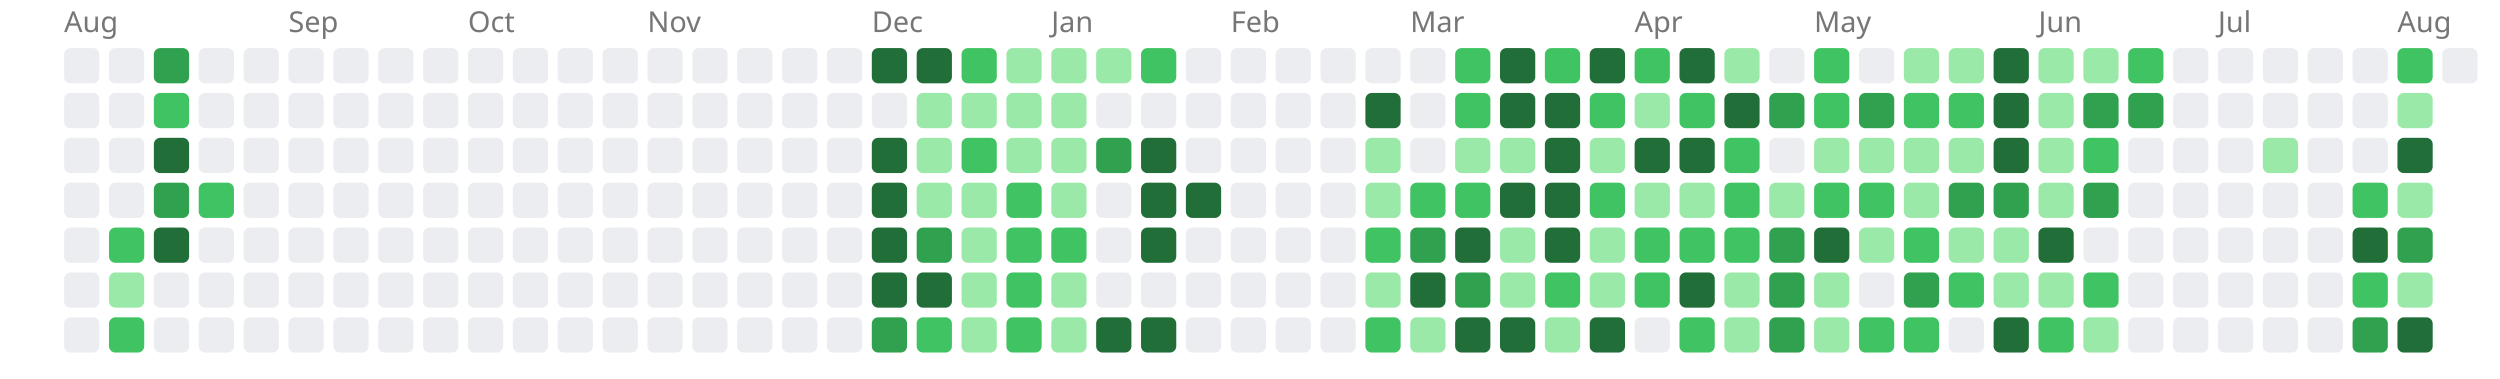
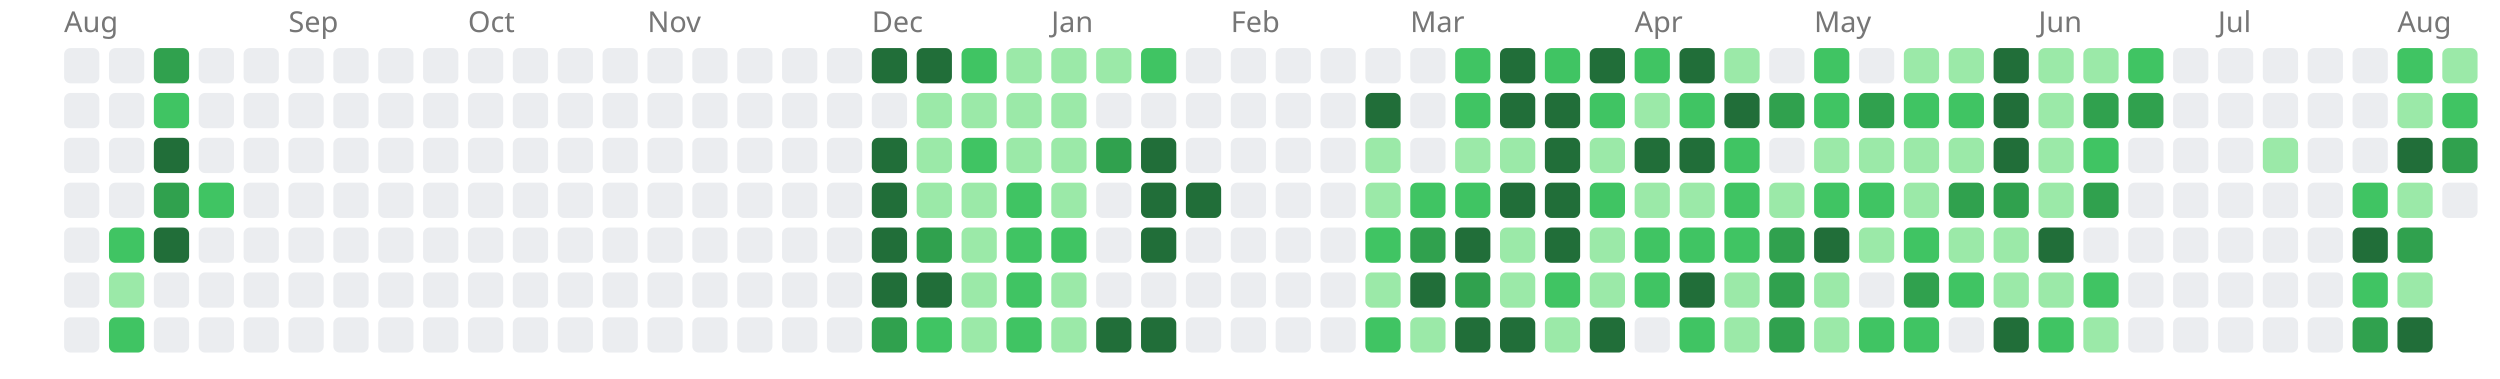
<svg xmlns="http://www.w3.org/2000/svg" width="780" height="118" font-family="sans-serif" font-size="9">
  <rect x="20" y="15" width="11" height="11" rx="2" fill="#ebedf0" />
  <text x="20" y="10" fill="#767676">Aug</text>
  <rect x="20" y="29" width="11" height="11" rx="2" fill="#ebedf0" />
  <rect x="20" y="43" width="11" height="11" rx="2" fill="#ebedf0" />
  <rect x="20" y="57" width="11" height="11" rx="2" fill="#ebedf0" />
  <rect x="20" y="71" width="11" height="11" rx="2" fill="#ebedf0" />
  <rect x="20" y="85" width="11" height="11" rx="2" fill="#ebedf0" />
  <rect x="20" y="99" width="11" height="11" rx="2" fill="#ebedf0" />
  <rect x="34" y="15" width="11" height="11" rx="2" fill="#ebedf0" />
  <rect x="34" y="29" width="11" height="11" rx="2" fill="#ebedf0" />
  <rect x="34" y="43" width="11" height="11" rx="2" fill="#ebedf0" />
  <rect x="34" y="57" width="11" height="11" rx="2" fill="#ebedf0" />
  <rect x="34" y="71" width="11" height="11" rx="2" fill="#40c463" />
  <rect x="34" y="85" width="11" height="11" rx="2" fill="#9be9a8" />
  <rect x="34" y="99" width="11" height="11" rx="2" fill="#40c463" />
  <rect x="48" y="15" width="11" height="11" rx="2" fill="#30a14e" />
  <rect x="48" y="29" width="11" height="11" rx="2" fill="#40c463" />
  <rect x="48" y="43" width="11" height="11" rx="2" fill="#216e39" />
  <rect x="48" y="57" width="11" height="11" rx="2" fill="#30a14e" />
  <rect x="48" y="71" width="11" height="11" rx="2" fill="#216e39" />
  <rect x="48" y="85" width="11" height="11" rx="2" fill="#ebedf0" />
  <rect x="48" y="99" width="11" height="11" rx="2" fill="#ebedf0" />
  <rect x="62" y="15" width="11" height="11" rx="2" fill="#ebedf0" />
  <rect x="62" y="29" width="11" height="11" rx="2" fill="#ebedf0" />
  <rect x="62" y="43" width="11" height="11" rx="2" fill="#ebedf0" />
  <rect x="62" y="57" width="11" height="11" rx="2" fill="#40c463" />
  <rect x="62" y="71" width="11" height="11" rx="2" fill="#ebedf0" />
  <rect x="62" y="85" width="11" height="11" rx="2" fill="#ebedf0" />
  <rect x="62" y="99" width="11" height="11" rx="2" fill="#ebedf0" />
  <rect x="76" y="15" width="11" height="11" rx="2" fill="#ebedf0" />
  <rect x="76" y="29" width="11" height="11" rx="2" fill="#ebedf0" />
  <rect x="76" y="43" width="11" height="11" rx="2" fill="#ebedf0" />
  <rect x="76" y="57" width="11" height="11" rx="2" fill="#ebedf0" />
  <rect x="76" y="71" width="11" height="11" rx="2" fill="#ebedf0" />
  <rect x="76" y="85" width="11" height="11" rx="2" fill="#ebedf0" />
  <rect x="76" y="99" width="11" height="11" rx="2" fill="#ebedf0" />
  <rect x="90" y="15" width="11" height="11" rx="2" fill="#ebedf0" />
  <text x="90" y="10" fill="#767676">Sep</text>
  <rect x="90" y="29" width="11" height="11" rx="2" fill="#ebedf0" />
  <rect x="90" y="43" width="11" height="11" rx="2" fill="#ebedf0" />
  <rect x="90" y="57" width="11" height="11" rx="2" fill="#ebedf0" />
  <rect x="90" y="71" width="11" height="11" rx="2" fill="#ebedf0" />
  <rect x="90" y="85" width="11" height="11" rx="2" fill="#ebedf0" />
  <rect x="90" y="99" width="11" height="11" rx="2" fill="#ebedf0" />
  <rect x="104" y="15" width="11" height="11" rx="2" fill="#ebedf0" />
  <rect x="104" y="29" width="11" height="11" rx="2" fill="#ebedf0" />
  <rect x="104" y="43" width="11" height="11" rx="2" fill="#ebedf0" />
  <rect x="104" y="57" width="11" height="11" rx="2" fill="#ebedf0" />
  <rect x="104" y="71" width="11" height="11" rx="2" fill="#ebedf0" />
  <rect x="104" y="85" width="11" height="11" rx="2" fill="#ebedf0" />
  <rect x="104" y="99" width="11" height="11" rx="2" fill="#ebedf0" />
  <rect x="118" y="15" width="11" height="11" rx="2" fill="#ebedf0" />
  <rect x="118" y="29" width="11" height="11" rx="2" fill="#ebedf0" />
  <rect x="118" y="43" width="11" height="11" rx="2" fill="#ebedf0" />
  <rect x="118" y="57" width="11" height="11" rx="2" fill="#ebedf0" />
  <rect x="118" y="71" width="11" height="11" rx="2" fill="#ebedf0" />
  <rect x="118" y="85" width="11" height="11" rx="2" fill="#ebedf0" />
  <rect x="118" y="99" width="11" height="11" rx="2" fill="#ebedf0" />
  <rect x="132" y="15" width="11" height="11" rx="2" fill="#ebedf0" />
  <rect x="132" y="29" width="11" height="11" rx="2" fill="#ebedf0" />
  <rect x="132" y="43" width="11" height="11" rx="2" fill="#ebedf0" />
  <rect x="132" y="57" width="11" height="11" rx="2" fill="#ebedf0" />
  <rect x="132" y="71" width="11" height="11" rx="2" fill="#ebedf0" />
  <rect x="132" y="85" width="11" height="11" rx="2" fill="#ebedf0" />
  <rect x="132" y="99" width="11" height="11" rx="2" fill="#ebedf0" />
  <rect x="146" y="15" width="11" height="11" rx="2" fill="#ebedf0" />
  <text x="146" y="10" fill="#767676">Oct</text>
  <rect x="146" y="29" width="11" height="11" rx="2" fill="#ebedf0" />
  <rect x="146" y="43" width="11" height="11" rx="2" fill="#ebedf0" />
  <rect x="146" y="57" width="11" height="11" rx="2" fill="#ebedf0" />
  <rect x="146" y="71" width="11" height="11" rx="2" fill="#ebedf0" />
  <rect x="146" y="85" width="11" height="11" rx="2" fill="#ebedf0" />
  <rect x="146" y="99" width="11" height="11" rx="2" fill="#ebedf0" />
  <rect x="160" y="15" width="11" height="11" rx="2" fill="#ebedf0" />
  <rect x="160" y="29" width="11" height="11" rx="2" fill="#ebedf0" />
  <rect x="160" y="43" width="11" height="11" rx="2" fill="#ebedf0" />
  <rect x="160" y="57" width="11" height="11" rx="2" fill="#ebedf0" />
  <rect x="160" y="71" width="11" height="11" rx="2" fill="#ebedf0" />
  <rect x="160" y="85" width="11" height="11" rx="2" fill="#ebedf0" />
  <rect x="160" y="99" width="11" height="11" rx="2" fill="#ebedf0" />
  <rect x="174" y="15" width="11" height="11" rx="2" fill="#ebedf0" />
  <rect x="174" y="29" width="11" height="11" rx="2" fill="#ebedf0" />
  <rect x="174" y="43" width="11" height="11" rx="2" fill="#ebedf0" />
  <rect x="174" y="57" width="11" height="11" rx="2" fill="#ebedf0" />
  <rect x="174" y="71" width="11" height="11" rx="2" fill="#ebedf0" />
  <rect x="174" y="85" width="11" height="11" rx="2" fill="#ebedf0" />
  <rect x="174" y="99" width="11" height="11" rx="2" fill="#ebedf0" />
  <rect x="188" y="15" width="11" height="11" rx="2" fill="#ebedf0" />
  <rect x="188" y="29" width="11" height="11" rx="2" fill="#ebedf0" />
  <rect x="188" y="43" width="11" height="11" rx="2" fill="#ebedf0" />
  <rect x="188" y="57" width="11" height="11" rx="2" fill="#ebedf0" />
  <rect x="188" y="71" width="11" height="11" rx="2" fill="#ebedf0" />
  <rect x="188" y="85" width="11" height="11" rx="2" fill="#ebedf0" />
  <rect x="188" y="99" width="11" height="11" rx="2" fill="#ebedf0" />
  <rect x="202" y="15" width="11" height="11" rx="2" fill="#ebedf0" />
  <text x="202" y="10" fill="#767676">Nov</text>
  <rect x="202" y="29" width="11" height="11" rx="2" fill="#ebedf0" />
  <rect x="202" y="43" width="11" height="11" rx="2" fill="#ebedf0" />
  <rect x="202" y="57" width="11" height="11" rx="2" fill="#ebedf0" />
  <rect x="202" y="71" width="11" height="11" rx="2" fill="#ebedf0" />
  <rect x="202" y="85" width="11" height="11" rx="2" fill="#ebedf0" />
  <rect x="202" y="99" width="11" height="11" rx="2" fill="#ebedf0" />
  <rect x="216" y="15" width="11" height="11" rx="2" fill="#ebedf0" />
  <rect x="216" y="29" width="11" height="11" rx="2" fill="#ebedf0" />
  <rect x="216" y="43" width="11" height="11" rx="2" fill="#ebedf0" />
  <rect x="216" y="57" width="11" height="11" rx="2" fill="#ebedf0" />
  <rect x="216" y="71" width="11" height="11" rx="2" fill="#ebedf0" />
  <rect x="216" y="85" width="11" height="11" rx="2" fill="#ebedf0" />
  <rect x="216" y="99" width="11" height="11" rx="2" fill="#ebedf0" />
  <rect x="230" y="15" width="11" height="11" rx="2" fill="#ebedf0" />
  <rect x="230" y="29" width="11" height="11" rx="2" fill="#ebedf0" />
  <rect x="230" y="43" width="11" height="11" rx="2" fill="#ebedf0" />
  <rect x="230" y="57" width="11" height="11" rx="2" fill="#ebedf0" />
  <rect x="230" y="71" width="11" height="11" rx="2" fill="#ebedf0" />
  <rect x="230" y="85" width="11" height="11" rx="2" fill="#ebedf0" />
  <rect x="230" y="99" width="11" height="11" rx="2" fill="#ebedf0" />
  <rect x="244" y="15" width="11" height="11" rx="2" fill="#ebedf0" />
  <rect x="244" y="29" width="11" height="11" rx="2" fill="#ebedf0" />
  <rect x="244" y="43" width="11" height="11" rx="2" fill="#ebedf0" />
  <rect x="244" y="57" width="11" height="11" rx="2" fill="#ebedf0" />
  <rect x="244" y="71" width="11" height="11" rx="2" fill="#ebedf0" />
  <rect x="244" y="85" width="11" height="11" rx="2" fill="#ebedf0" />
  <rect x="244" y="99" width="11" height="11" rx="2" fill="#ebedf0" />
  <rect x="258" y="15" width="11" height="11" rx="2" fill="#ebedf0" />
  <rect x="258" y="29" width="11" height="11" rx="2" fill="#ebedf0" />
  <rect x="258" y="43" width="11" height="11" rx="2" fill="#ebedf0" />
  <rect x="258" y="57" width="11" height="11" rx="2" fill="#ebedf0" />
  <rect x="258" y="71" width="11" height="11" rx="2" fill="#ebedf0" />
  <rect x="258" y="85" width="11" height="11" rx="2" fill="#ebedf0" />
  <rect x="258" y="99" width="11" height="11" rx="2" fill="#ebedf0" />
  <rect x="272" y="15" width="11" height="11" rx="2" fill="#216e39" />
  <text x="272" y="10" fill="#767676">Dec</text>
  <rect x="272" y="29" width="11" height="11" rx="2" fill="#ebedf0" />
  <rect x="272" y="43" width="11" height="11" rx="2" fill="#216e39" />
  <rect x="272" y="57" width="11" height="11" rx="2" fill="#216e39" />
  <rect x="272" y="71" width="11" height="11" rx="2" fill="#216e39" />
  <rect x="272" y="85" width="11" height="11" rx="2" fill="#216e39" />
  <rect x="272" y="99" width="11" height="11" rx="2" fill="#30a14e" />
  <rect x="286" y="15" width="11" height="11" rx="2" fill="#216e39" />
  <rect x="286" y="29" width="11" height="11" rx="2" fill="#9be9a8" />
  <rect x="286" y="43" width="11" height="11" rx="2" fill="#9be9a8" />
  <rect x="286" y="57" width="11" height="11" rx="2" fill="#9be9a8" />
  <rect x="286" y="71" width="11" height="11" rx="2" fill="#30a14e" />
  <rect x="286" y="85" width="11" height="11" rx="2" fill="#216e39" />
  <rect x="286" y="99" width="11" height="11" rx="2" fill="#40c463" />
  <rect x="300" y="15" width="11" height="11" rx="2" fill="#40c463" />
  <rect x="300" y="29" width="11" height="11" rx="2" fill="#9be9a8" />
  <rect x="300" y="43" width="11" height="11" rx="2" fill="#40c463" />
  <rect x="300" y="57" width="11" height="11" rx="2" fill="#9be9a8" />
  <rect x="300" y="71" width="11" height="11" rx="2" fill="#9be9a8" />
  <rect x="300" y="85" width="11" height="11" rx="2" fill="#9be9a8" />
  <rect x="300" y="99" width="11" height="11" rx="2" fill="#9be9a8" />
  <rect x="314" y="15" width="11" height="11" rx="2" fill="#9be9a8" />
  <rect x="314" y="29" width="11" height="11" rx="2" fill="#9be9a8" />
  <rect x="314" y="43" width="11" height="11" rx="2" fill="#9be9a8" />
  <rect x="314" y="57" width="11" height="11" rx="2" fill="#40c463" />
  <rect x="314" y="71" width="11" height="11" rx="2" fill="#40c463" />
  <rect x="314" y="85" width="11" height="11" rx="2" fill="#40c463" />
  <rect x="314" y="99" width="11" height="11" rx="2" fill="#40c463" />
  <rect x="328" y="15" width="11" height="11" rx="2" fill="#9be9a8" />
  <text x="328" y="10" fill="#767676">Jan</text>
  <rect x="328" y="29" width="11" height="11" rx="2" fill="#9be9a8" />
  <rect x="328" y="43" width="11" height="11" rx="2" fill="#9be9a8" />
  <rect x="328" y="57" width="11" height="11" rx="2" fill="#9be9a8" />
  <rect x="328" y="71" width="11" height="11" rx="2" fill="#40c463" />
  <rect x="328" y="85" width="11" height="11" rx="2" fill="#9be9a8" />
  <rect x="328" y="99" width="11" height="11" rx="2" fill="#9be9a8" />
  <rect x="342" y="15" width="11" height="11" rx="2" fill="#9be9a8" />
  <rect x="342" y="29" width="11" height="11" rx="2" fill="#ebedf0" />
  <rect x="342" y="43" width="11" height="11" rx="2" fill="#30a14e" />
  <rect x="342" y="57" width="11" height="11" rx="2" fill="#ebedf0" />
  <rect x="342" y="71" width="11" height="11" rx="2" fill="#ebedf0" />
  <rect x="342" y="85" width="11" height="11" rx="2" fill="#ebedf0" />
  <rect x="342" y="99" width="11" height="11" rx="2" fill="#216e39" />
  <rect x="356" y="15" width="11" height="11" rx="2" fill="#40c463" />
  <rect x="356" y="29" width="11" height="11" rx="2" fill="#ebedf0" />
  <rect x="356" y="43" width="11" height="11" rx="2" fill="#216e39" />
  <rect x="356" y="57" width="11" height="11" rx="2" fill="#216e39" />
  <rect x="356" y="71" width="11" height="11" rx="2" fill="#216e39" />
  <rect x="356" y="85" width="11" height="11" rx="2" fill="#ebedf0" />
  <rect x="356" y="99" width="11" height="11" rx="2" fill="#216e39" />
  <rect x="370" y="15" width="11" height="11" rx="2" fill="#ebedf0" />
  <rect x="370" y="29" width="11" height="11" rx="2" fill="#ebedf0" />
  <rect x="370" y="43" width="11" height="11" rx="2" fill="#ebedf0" />
  <rect x="370" y="57" width="11" height="11" rx="2" fill="#216e39" />
  <rect x="370" y="71" width="11" height="11" rx="2" fill="#ebedf0" />
  <rect x="370" y="85" width="11" height="11" rx="2" fill="#ebedf0" />
  <rect x="370" y="99" width="11" height="11" rx="2" fill="#ebedf0" />
  <rect x="384" y="15" width="11" height="11" rx="2" fill="#ebedf0" />
  <text x="384" y="10" fill="#767676">Feb</text>
  <rect x="384" y="29" width="11" height="11" rx="2" fill="#ebedf0" />
  <rect x="384" y="43" width="11" height="11" rx="2" fill="#ebedf0" />
  <rect x="384" y="57" width="11" height="11" rx="2" fill="#ebedf0" />
  <rect x="384" y="71" width="11" height="11" rx="2" fill="#ebedf0" />
  <rect x="384" y="85" width="11" height="11" rx="2" fill="#ebedf0" />
  <rect x="384" y="99" width="11" height="11" rx="2" fill="#ebedf0" />
  <rect x="398" y="15" width="11" height="11" rx="2" fill="#ebedf0" />
  <rect x="398" y="29" width="11" height="11" rx="2" fill="#ebedf0" />
  <rect x="398" y="43" width="11" height="11" rx="2" fill="#ebedf0" />
  <rect x="398" y="57" width="11" height="11" rx="2" fill="#ebedf0" />
  <rect x="398" y="71" width="11" height="11" rx="2" fill="#ebedf0" />
  <rect x="398" y="85" width="11" height="11" rx="2" fill="#ebedf0" />
  <rect x="398" y="99" width="11" height="11" rx="2" fill="#ebedf0" />
  <rect x="412" y="15" width="11" height="11" rx="2" fill="#ebedf0" />
  <rect x="412" y="29" width="11" height="11" rx="2" fill="#ebedf0" />
  <rect x="412" y="43" width="11" height="11" rx="2" fill="#ebedf0" />
  <rect x="412" y="57" width="11" height="11" rx="2" fill="#ebedf0" />
  <rect x="412" y="71" width="11" height="11" rx="2" fill="#ebedf0" />
  <rect x="412" y="85" width="11" height="11" rx="2" fill="#ebedf0" />
  <rect x="412" y="99" width="11" height="11" rx="2" fill="#ebedf0" />
  <rect x="426" y="15" width="11" height="11" rx="2" fill="#ebedf0" />
  <rect x="426" y="29" width="11" height="11" rx="2" fill="#216e39" />
  <rect x="426" y="43" width="11" height="11" rx="2" fill="#9be9a8" />
  <rect x="426" y="57" width="11" height="11" rx="2" fill="#9be9a8" />
  <rect x="426" y="71" width="11" height="11" rx="2" fill="#40c463" />
  <rect x="426" y="85" width="11" height="11" rx="2" fill="#9be9a8" />
  <rect x="426" y="99" width="11" height="11" rx="2" fill="#40c463" />
  <rect x="440" y="15" width="11" height="11" rx="2" fill="#ebedf0" />
  <text x="440" y="10" fill="#767676">Mar</text>
  <rect x="440" y="29" width="11" height="11" rx="2" fill="#ebedf0" />
  <rect x="440" y="43" width="11" height="11" rx="2" fill="#ebedf0" />
  <rect x="440" y="57" width="11" height="11" rx="2" fill="#40c463" />
  <rect x="440" y="71" width="11" height="11" rx="2" fill="#30a14e" />
  <rect x="440" y="85" width="11" height="11" rx="2" fill="#216e39" />
  <rect x="440" y="99" width="11" height="11" rx="2" fill="#9be9a8" />
  <rect x="454" y="15" width="11" height="11" rx="2" fill="#40c463" />
  <rect x="454" y="29" width="11" height="11" rx="2" fill="#40c463" />
  <rect x="454" y="43" width="11" height="11" rx="2" fill="#9be9a8" />
  <rect x="454" y="57" width="11" height="11" rx="2" fill="#40c463" />
  <rect x="454" y="71" width="11" height="11" rx="2" fill="#216e39" />
  <rect x="454" y="85" width="11" height="11" rx="2" fill="#30a14e" />
  <rect x="454" y="99" width="11" height="11" rx="2" fill="#216e39" />
  <rect x="468" y="15" width="11" height="11" rx="2" fill="#216e39" />
  <rect x="468" y="29" width="11" height="11" rx="2" fill="#216e39" />
  <rect x="468" y="43" width="11" height="11" rx="2" fill="#9be9a8" />
  <rect x="468" y="57" width="11" height="11" rx="2" fill="#216e39" />
  <rect x="468" y="71" width="11" height="11" rx="2" fill="#9be9a8" />
  <rect x="468" y="85" width="11" height="11" rx="2" fill="#9be9a8" />
  <rect x="468" y="99" width="11" height="11" rx="2" fill="#216e39" />
  <rect x="482" y="15" width="11" height="11" rx="2" fill="#40c463" />
  <rect x="482" y="29" width="11" height="11" rx="2" fill="#216e39" />
  <rect x="482" y="43" width="11" height="11" rx="2" fill="#216e39" />
  <rect x="482" y="57" width="11" height="11" rx="2" fill="#216e39" />
  <rect x="482" y="71" width="11" height="11" rx="2" fill="#216e39" />
  <rect x="482" y="85" width="11" height="11" rx="2" fill="#40c463" />
  <rect x="482" y="99" width="11" height="11" rx="2" fill="#9be9a8" />
  <rect x="496" y="15" width="11" height="11" rx="2" fill="#216e39" />
  <rect x="496" y="29" width="11" height="11" rx="2" fill="#40c463" />
  <rect x="496" y="43" width="11" height="11" rx="2" fill="#9be9a8" />
  <rect x="496" y="57" width="11" height="11" rx="2" fill="#40c463" />
  <rect x="496" y="71" width="11" height="11" rx="2" fill="#9be9a8" />
  <rect x="496" y="85" width="11" height="11" rx="2" fill="#9be9a8" />
  <rect x="496" y="99" width="11" height="11" rx="2" fill="#216e39" />
  <rect x="510" y="15" width="11" height="11" rx="2" fill="#40c463" />
  <text x="510" y="10" fill="#767676">Apr</text>
  <rect x="510" y="29" width="11" height="11" rx="2" fill="#9be9a8" />
  <rect x="510" y="43" width="11" height="11" rx="2" fill="#216e39" />
  <rect x="510" y="57" width="11" height="11" rx="2" fill="#9be9a8" />
  <rect x="510" y="71" width="11" height="11" rx="2" fill="#40c463" />
  <rect x="510" y="85" width="11" height="11" rx="2" fill="#40c463" />
  <rect x="510" y="99" width="11" height="11" rx="2" fill="#ebedf0" />
  <rect x="524" y="15" width="11" height="11" rx="2" fill="#216e39" />
  <rect x="524" y="29" width="11" height="11" rx="2" fill="#40c463" />
  <rect x="524" y="43" width="11" height="11" rx="2" fill="#216e39" />
  <rect x="524" y="57" width="11" height="11" rx="2" fill="#9be9a8" />
  <rect x="524" y="71" width="11" height="11" rx="2" fill="#40c463" />
  <rect x="524" y="85" width="11" height="11" rx="2" fill="#216e39" />
  <rect x="524" y="99" width="11" height="11" rx="2" fill="#40c463" />
  <rect x="538" y="15" width="11" height="11" rx="2" fill="#9be9a8" />
  <rect x="538" y="29" width="11" height="11" rx="2" fill="#216e39" />
  <rect x="538" y="43" width="11" height="11" rx="2" fill="#40c463" />
  <rect x="538" y="57" width="11" height="11" rx="2" fill="#40c463" />
  <rect x="538" y="71" width="11" height="11" rx="2" fill="#40c463" />
  <rect x="538" y="85" width="11" height="11" rx="2" fill="#9be9a8" />
  <rect x="538" y="99" width="11" height="11" rx="2" fill="#9be9a8" />
  <rect x="552" y="15" width="11" height="11" rx="2" fill="#ebedf0" />
  <rect x="552" y="29" width="11" height="11" rx="2" fill="#30a14e" />
  <rect x="552" y="43" width="11" height="11" rx="2" fill="#ebedf0" />
  <rect x="552" y="57" width="11" height="11" rx="2" fill="#9be9a8" />
  <rect x="552" y="71" width="11" height="11" rx="2" fill="#30a14e" />
  <rect x="552" y="85" width="11" height="11" rx="2" fill="#30a14e" />
  <rect x="552" y="99" width="11" height="11" rx="2" fill="#30a14e" />
  <rect x="566" y="15" width="11" height="11" rx="2" fill="#40c463" />
  <text x="566" y="10" fill="#767676">May</text>
  <rect x="566" y="29" width="11" height="11" rx="2" fill="#40c463" />
  <rect x="566" y="43" width="11" height="11" rx="2" fill="#9be9a8" />
  <rect x="566" y="57" width="11" height="11" rx="2" fill="#40c463" />
  <rect x="566" y="71" width="11" height="11" rx="2" fill="#216e39" />
  <rect x="566" y="85" width="11" height="11" rx="2" fill="#9be9a8" />
  <rect x="566" y="99" width="11" height="11" rx="2" fill="#9be9a8" />
  <rect x="580" y="15" width="11" height="11" rx="2" fill="#ebedf0" />
  <rect x="580" y="29" width="11" height="11" rx="2" fill="#30a14e" />
  <rect x="580" y="43" width="11" height="11" rx="2" fill="#9be9a8" />
  <rect x="580" y="57" width="11" height="11" rx="2" fill="#40c463" />
  <rect x="580" y="71" width="11" height="11" rx="2" fill="#9be9a8" />
  <rect x="580" y="85" width="11" height="11" rx="2" fill="#ebedf0" />
  <rect x="580" y="99" width="11" height="11" rx="2" fill="#40c463" />
  <rect x="594" y="15" width="11" height="11" rx="2" fill="#9be9a8" />
  <rect x="594" y="29" width="11" height="11" rx="2" fill="#40c463" />
  <rect x="594" y="43" width="11" height="11" rx="2" fill="#9be9a8" />
  <rect x="594" y="57" width="11" height="11" rx="2" fill="#9be9a8" />
  <rect x="594" y="71" width="11" height="11" rx="2" fill="#40c463" />
  <rect x="594" y="85" width="11" height="11" rx="2" fill="#30a14e" />
  <rect x="594" y="99" width="11" height="11" rx="2" fill="#40c463" />
  <rect x="608" y="15" width="11" height="11" rx="2" fill="#9be9a8" />
  <rect x="608" y="29" width="11" height="11" rx="2" fill="#40c463" />
  <rect x="608" y="43" width="11" height="11" rx="2" fill="#9be9a8" />
  <rect x="608" y="57" width="11" height="11" rx="2" fill="#30a14e" />
  <rect x="608" y="71" width="11" height="11" rx="2" fill="#9be9a8" />
  <rect x="608" y="85" width="11" height="11" rx="2" fill="#40c463" />
  <rect x="608" y="99" width="11" height="11" rx="2" fill="#ebedf0" />
  <rect x="622" y="15" width="11" height="11" rx="2" fill="#216e39" />
  <rect x="622" y="29" width="11" height="11" rx="2" fill="#216e39" />
  <rect x="622" y="43" width="11" height="11" rx="2" fill="#216e39" />
  <rect x="622" y="57" width="11" height="11" rx="2" fill="#30a14e" />
  <rect x="622" y="71" width="11" height="11" rx="2" fill="#9be9a8" />
  <rect x="622" y="85" width="11" height="11" rx="2" fill="#9be9a8" />
  <rect x="622" y="99" width="11" height="11" rx="2" fill="#216e39" />
  <rect x="636" y="15" width="11" height="11" rx="2" fill="#9be9a8" />
  <text x="636" y="10" fill="#767676">Jun</text>
  <rect x="636" y="29" width="11" height="11" rx="2" fill="#9be9a8" />
  <rect x="636" y="43" width="11" height="11" rx="2" fill="#9be9a8" />
  <rect x="636" y="57" width="11" height="11" rx="2" fill="#9be9a8" />
  <rect x="636" y="71" width="11" height="11" rx="2" fill="#216e39" />
  <rect x="636" y="85" width="11" height="11" rx="2" fill="#9be9a8" />
  <rect x="636" y="99" width="11" height="11" rx="2" fill="#40c463" />
  <rect x="650" y="15" width="11" height="11" rx="2" fill="#9be9a8" />
  <rect x="650" y="29" width="11" height="11" rx="2" fill="#30a14e" />
  <rect x="650" y="43" width="11" height="11" rx="2" fill="#40c463" />
  <rect x="650" y="57" width="11" height="11" rx="2" fill="#30a14e" />
  <rect x="650" y="71" width="11" height="11" rx="2" fill="#ebedf0" />
  <rect x="650" y="85" width="11" height="11" rx="2" fill="#40c463" />
  <rect x="650" y="99" width="11" height="11" rx="2" fill="#9be9a8" />
  <rect x="664" y="15" width="11" height="11" rx="2" fill="#40c463" />
  <rect x="664" y="29" width="11" height="11" rx="2" fill="#30a14e" />
  <rect x="664" y="43" width="11" height="11" rx="2" fill="#ebedf0" />
  <rect x="664" y="57" width="11" height="11" rx="2" fill="#ebedf0" />
  <rect x="664" y="71" width="11" height="11" rx="2" fill="#ebedf0" />
  <rect x="664" y="85" width="11" height="11" rx="2" fill="#ebedf0" />
  <rect x="664" y="99" width="11" height="11" rx="2" fill="#ebedf0" />
  <rect x="678" y="15" width="11" height="11" rx="2" fill="#ebedf0" />
  <rect x="678" y="29" width="11" height="11" rx="2" fill="#ebedf0" />
  <rect x="678" y="43" width="11" height="11" rx="2" fill="#ebedf0" />
  <rect x="678" y="57" width="11" height="11" rx="2" fill="#ebedf0" />
  <rect x="678" y="71" width="11" height="11" rx="2" fill="#ebedf0" />
  <rect x="678" y="85" width="11" height="11" rx="2" fill="#ebedf0" />
  <rect x="678" y="99" width="11" height="11" rx="2" fill="#ebedf0" />
  <rect x="692" y="15" width="11" height="11" rx="2" fill="#ebedf0" />
  <text x="692" y="10" fill="#767676">Jul</text>
  <rect x="692" y="29" width="11" height="11" rx="2" fill="#ebedf0" />
  <rect x="692" y="43" width="11" height="11" rx="2" fill="#ebedf0" />
  <rect x="692" y="57" width="11" height="11" rx="2" fill="#ebedf0" />
  <rect x="692" y="71" width="11" height="11" rx="2" fill="#ebedf0" />
  <rect x="692" y="85" width="11" height="11" rx="2" fill="#ebedf0" />
  <rect x="692" y="99" width="11" height="11" rx="2" fill="#ebedf0" />
  <rect x="706" y="15" width="11" height="11" rx="2" fill="#ebedf0" />
  <rect x="706" y="29" width="11" height="11" rx="2" fill="#ebedf0" />
  <rect x="706" y="43" width="11" height="11" rx="2" fill="#9be9a8" />
  <rect x="706" y="57" width="11" height="11" rx="2" fill="#ebedf0" />
  <rect x="706" y="71" width="11" height="11" rx="2" fill="#ebedf0" />
  <rect x="706" y="85" width="11" height="11" rx="2" fill="#ebedf0" />
  <rect x="706" y="99" width="11" height="11" rx="2" fill="#ebedf0" />
  <rect x="720" y="15" width="11" height="11" rx="2" fill="#ebedf0" />
  <rect x="720" y="29" width="11" height="11" rx="2" fill="#ebedf0" />
  <rect x="720" y="43" width="11" height="11" rx="2" fill="#ebedf0" />
  <rect x="720" y="57" width="11" height="11" rx="2" fill="#ebedf0" />
  <rect x="720" y="71" width="11" height="11" rx="2" fill="#ebedf0" />
  <rect x="720" y="85" width="11" height="11" rx="2" fill="#ebedf0" />
  <rect x="720" y="99" width="11" height="11" rx="2" fill="#ebedf0" />
  <rect x="734" y="15" width="11" height="11" rx="2" fill="#ebedf0" />
  <rect x="734" y="29" width="11" height="11" rx="2" fill="#ebedf0" />
  <rect x="734" y="43" width="11" height="11" rx="2" fill="#ebedf0" />
  <rect x="734" y="57" width="11" height="11" rx="2" fill="#40c463" />
  <rect x="734" y="71" width="11" height="11" rx="2" fill="#216e39" />
  <rect x="734" y="85" width="11" height="11" rx="2" fill="#40c463" />
  <rect x="734" y="99" width="11" height="11" rx="2" fill="#30a14e" />
  <rect x="748" y="15" width="11" height="11" rx="2" fill="#40c463" />
  <text x="748" y="10" fill="#767676">Aug</text>
  <rect x="748" y="29" width="11" height="11" rx="2" fill="#9be9a8" />
  <rect x="748" y="43" width="11" height="11" rx="2" fill="#216e39" />
  <rect x="748" y="57" width="11" height="11" rx="2" fill="#9be9a8" />
  <rect x="748" y="71" width="11" height="11" rx="2" fill="#30a14e" />
  <rect x="748" y="85" width="11" height="11" rx="2" fill="#9be9a8" />
  <rect x="748" y="99" width="11" height="11" rx="2" fill="#216e39" />
-   <rect x="762" y="15" width="11" height="11" rx="2" fill="#ebedf0" />
+   <rect x="762" y="15" width="11" height="11" rx="2" fill="#9be9a8" />
+   <rect x="762" y="29" width="11" height="11" rx="2" fill="#40c463" />
+   <rect x="762" y="43" width="11" height="11" rx="2" fill="#30a14e" />
+   <rect x="762" y="57" width="11" height="11" rx="2" fill="#ebedf0" />
</svg>
